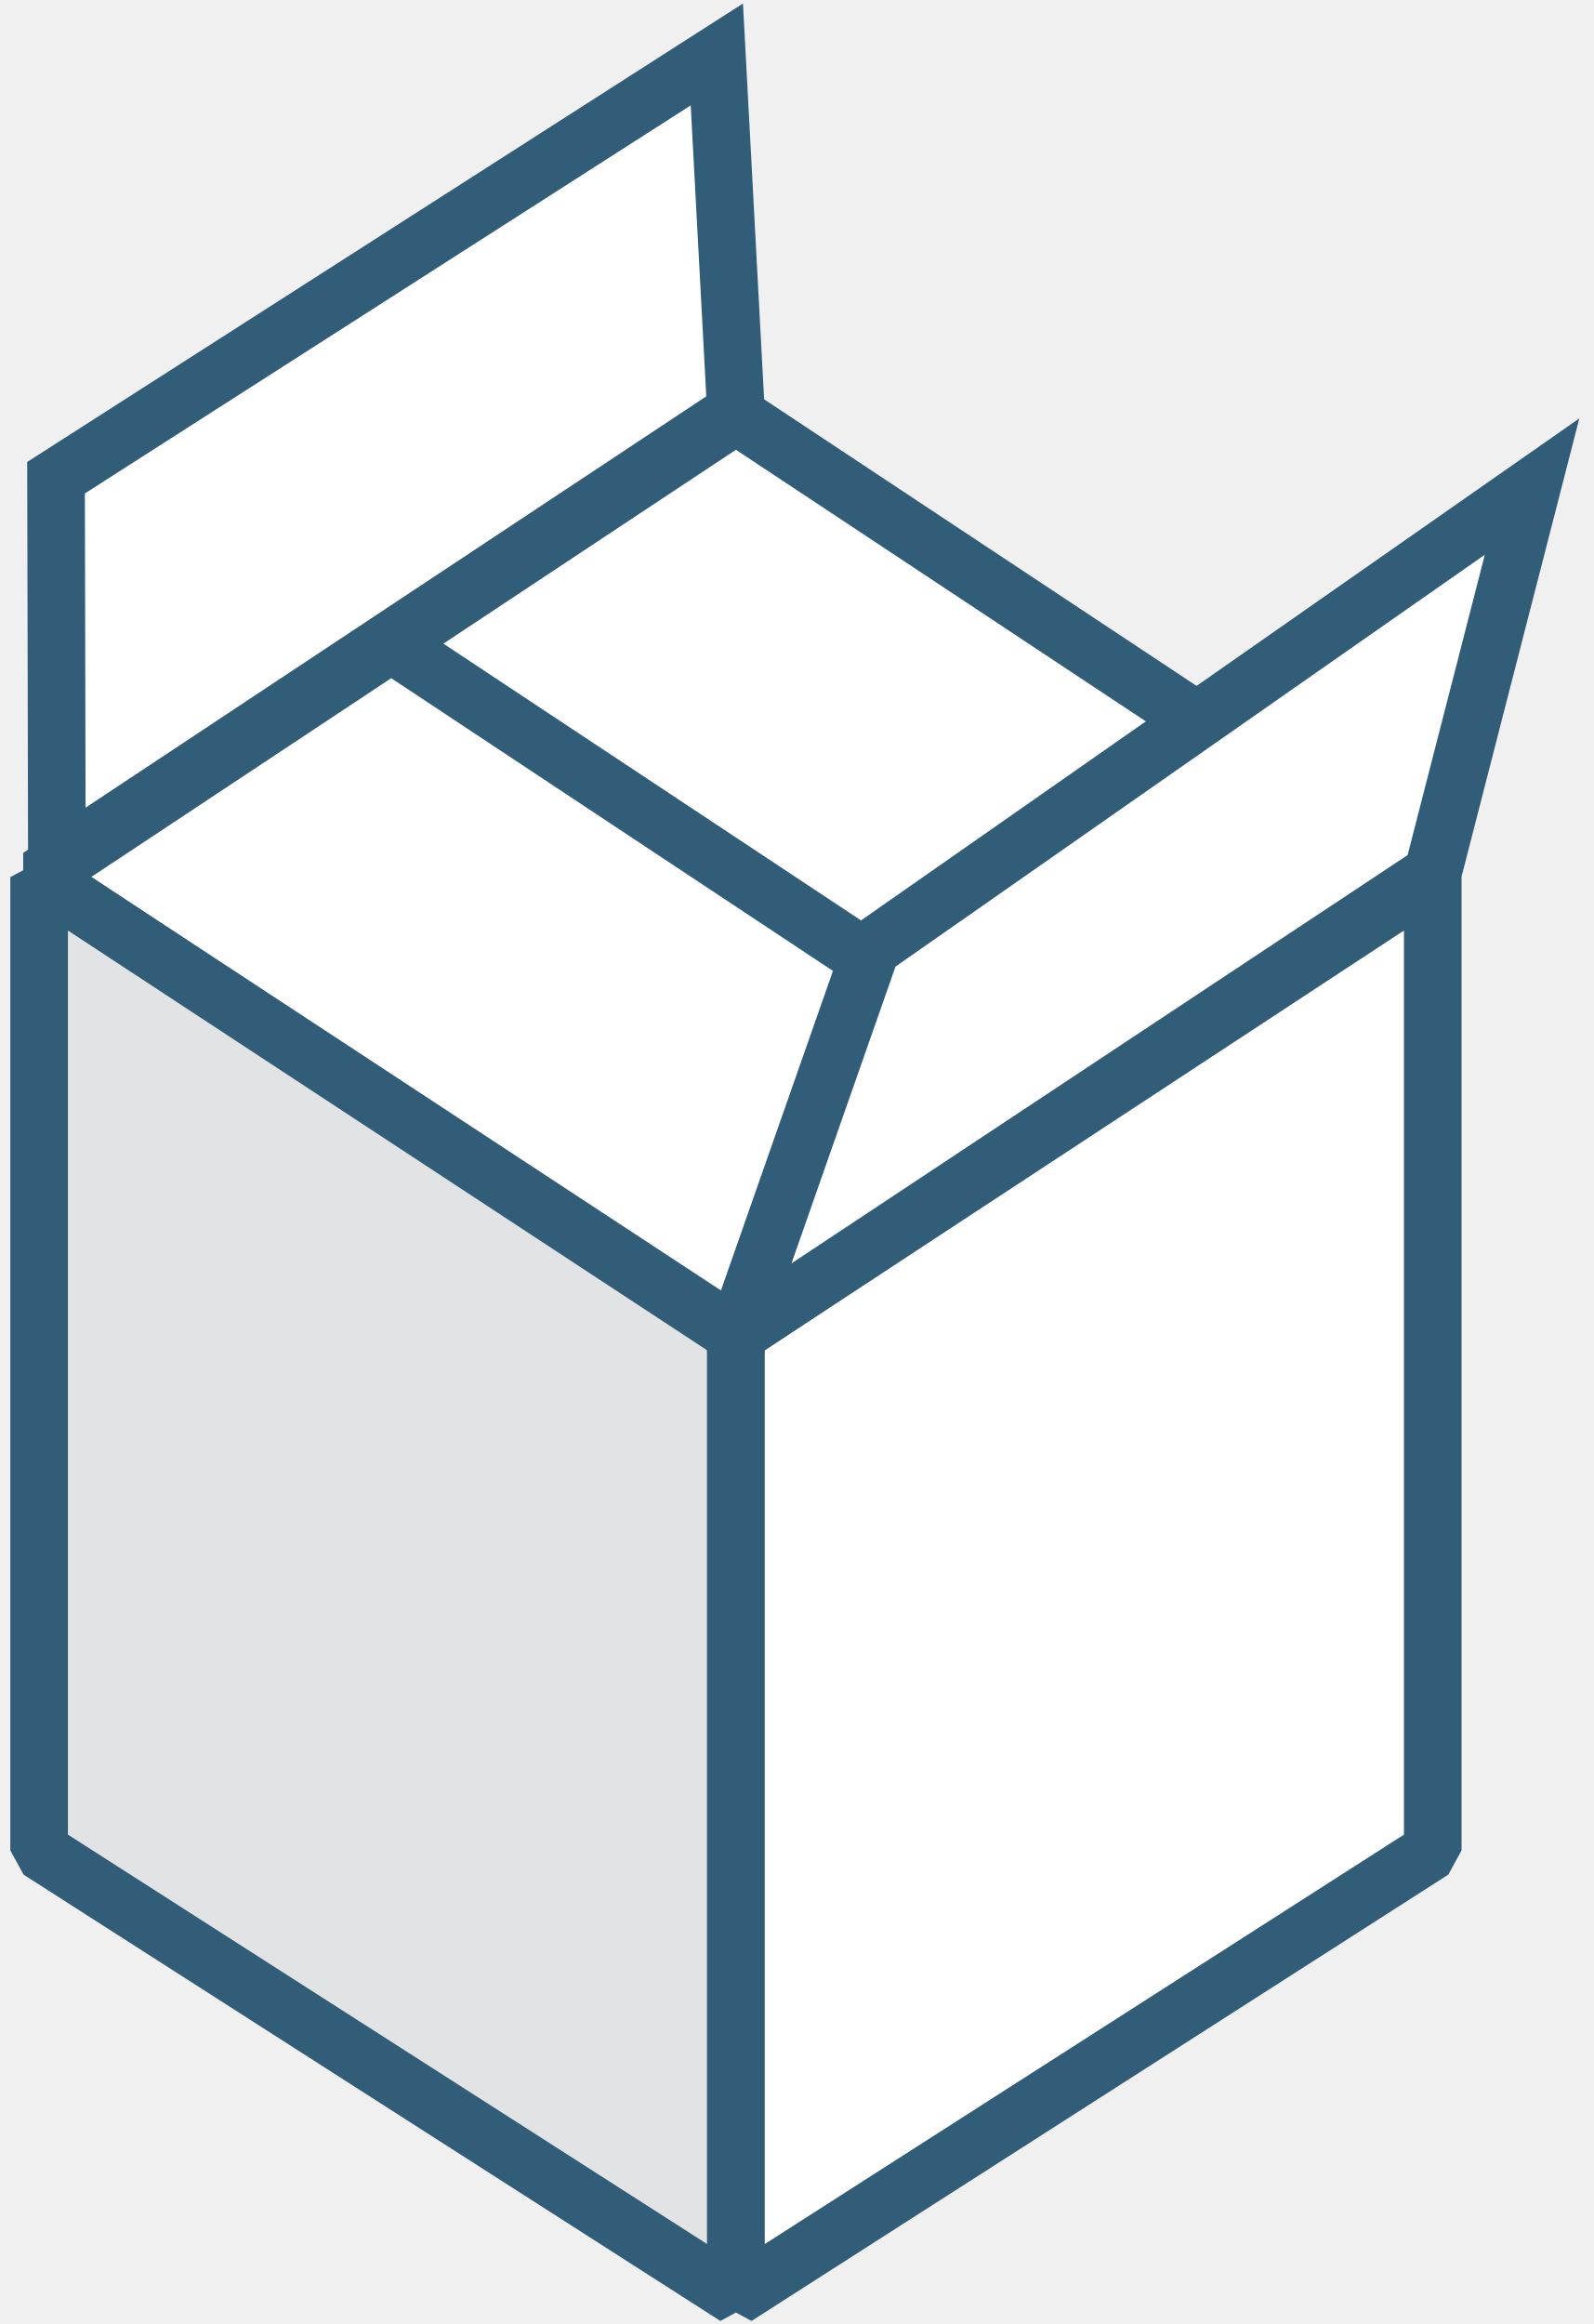
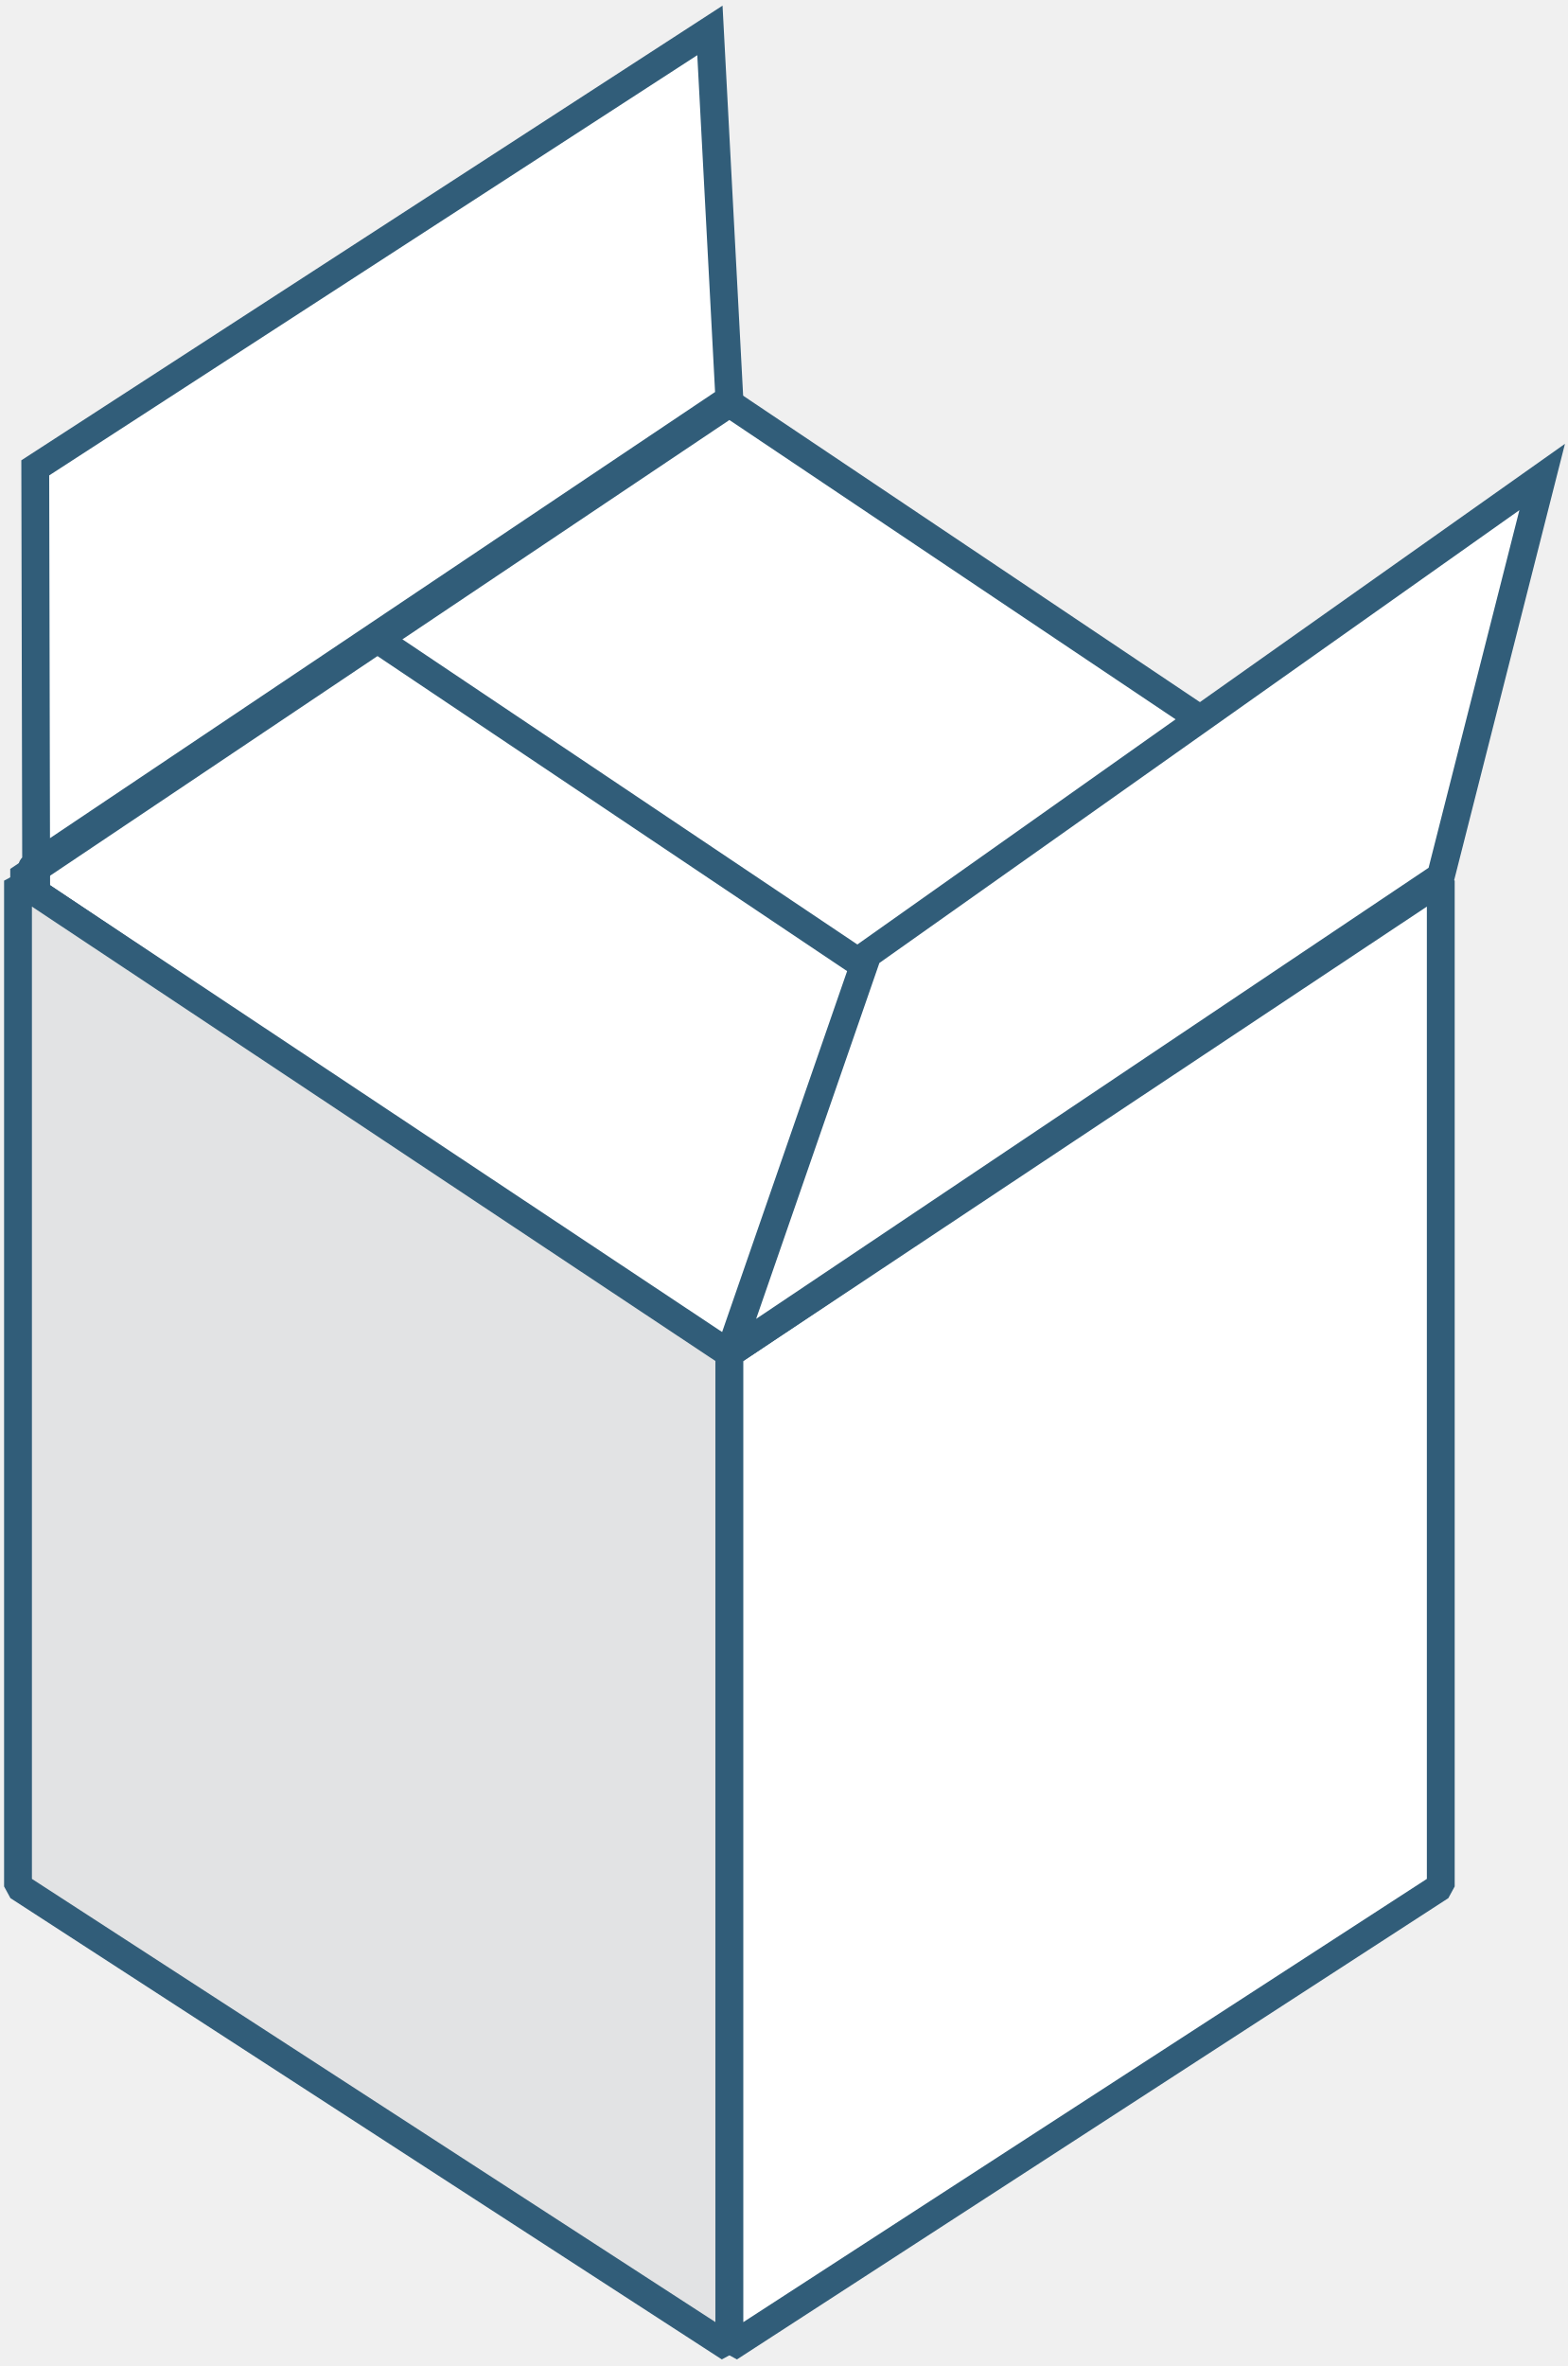
- <svg xmlns="http://www.w3.org/2000/svg" width="83" height="121">
-   <g fill="none" fill-rule="evenodd">
-     <path fill="#FFF" d="M74.609 45.659L38.323 69.701 2.037 45.659l36.286-24.041" />
-     <path stroke="#315D79" stroke-width="3" stroke-linejoin="bevel" d="M74.609 45.659L38.323 69.701 2.037 45.659l36.286-24.041zM56.969 57.758L20.683 33.717" />
-     <path fill="#E2E3E4" d="M2.037 45.669v50.672L38.323 119.579V69.494" />
-     <path stroke="#315D79" stroke-width="3" stroke-linejoin="bevel" d="M2.037 45.669v50.672L38.323 119.579V69.494z" />
-     <path fill="#FFF" d="M74.609 45.669v50.672L38.323 119.579V69.494" />
-     <path stroke="#315D79" stroke-width="3" stroke-linejoin="bevel" d="M74.609 45.669v50.672l-36.286 23.239V69.494z" />
-     <path d="M2.963 45.315l-.045-20.443L37.329 2.835l.993 18.577L2.816 44.937c-.186.124-.074.411.147.379" fill="#FFF" />
-     <path d="M2.963 45.315l-.045-20.443L37.329 2.835l.993 18.577L2.816 44.937c-.186.124-.074.411.147.379z" stroke="#315D79" stroke-width="3" />
-     <path d="M74.609 45.453l5.172-20.12-34.404 24.041L38.374 69.349c-.016.046.037.087.078.06l36.157-23.956z" fill="#FFF" />
-     <path d="M74.609 45.453l5.172-20.12-34.404 24.041L38.374 69.349c-.016.046.037.087.078.06l36.157-23.956z" stroke="#315D79" stroke-width="3" />
+ <svg xmlns="http://www.w3.org/2000/svg" width="169px" height="255px" viewBox="0 0 169 255" version="1.1">
+   <defs />
+   <g id="Page-1" stroke="none" stroke-width="1" fill="none" fill-rule="evenodd">
+     <g id="Artboard" transform="translate(-48, 0)">
+       <g id="caixa-animada{:linearEase;5,870,2777,189,191,360,1;}" transform="translate(2, 3)">
+         <g id="3" transform="translate(47.28384, 0)">
+           <polygon id="Fill-1" fill="#FFFFFF" points="154.016 91.893 77.337 143.325 0.657 91.893 77.337 40.461" />
+           <polygon id="Stroke-2" stroke="#315D79" stroke-width="3" stroke-linejoin="bevel" points="154.016 91.893 77.337 143.325 0.657 91.893 77.337 40.461" />
+           <path d="M116.74,117.777 L40.06,66.345" id="Stroke-4" stroke="#315D79" stroke-width="3" stroke-linejoin="bevel" />
+           <polygon id="Fill-5" fill="#E2E3E4" points="0.657 91.913 0.657 200.317 77.337 250.032 77.337 142.884" />
+           <polygon id="Stroke-6" stroke="#315D79" stroke-width="3" stroke-linejoin="bevel" points="0.657 91.913 0.657 200.317 77.337 250.032 77.337 142.884" />
+           <polygon id="Fill-8" fill="#FFFFFF" points="154.016 91.913 154.016 200.317 77.337 250.032 77.337 142.884" />
+           <g id="Group-19" transform="translate(1.31344, 0.260492)">
+             <polygon id="Stroke-9" stroke="#315D79" stroke-width="3" stroke-linejoin="bevel" points="152.703 91.653 152.703 200.056 76.023 249.772 76.023 142.624" />
+             <path d="M1.3,90.897 L1.204,47.164 L73.924,0.018 L76.023,39.76 L0.99,90.087 C0.597,90.351 0.834,90.967 1.3,90.897" id="Fill-11" fill="#FFFFFF" />
+             <path d="M1.3,90.897 L1.204,47.164 L73.924,0.018 L76.023,39.76 L0.99,90.087 C0.597,90.351 0.834,90.967 1.3,90.897 Z" id="Stroke-13" stroke="#315D79" stroke-width="3" />
+             <path d="M152.703,91.192 L163.633,48.149 L90.931,99.581 L76.131,142.313 C76.097,142.412 76.208,142.499 76.295,142.441 L152.703,91.192 Z" id="Fill-15" fill="#FFFFFF" />
+             <path d="M152.703,91.192 L163.633,48.149 L90.931,99.581 L76.131,142.313 C76.097,142.412 76.208,142.499 76.295,142.441 L152.703,91.192 Z" id="Stroke-17" stroke="#315D79" stroke-width="3" />
+           </g>
+         </g>
+       </g>
+     </g>
  </g>
</svg>
